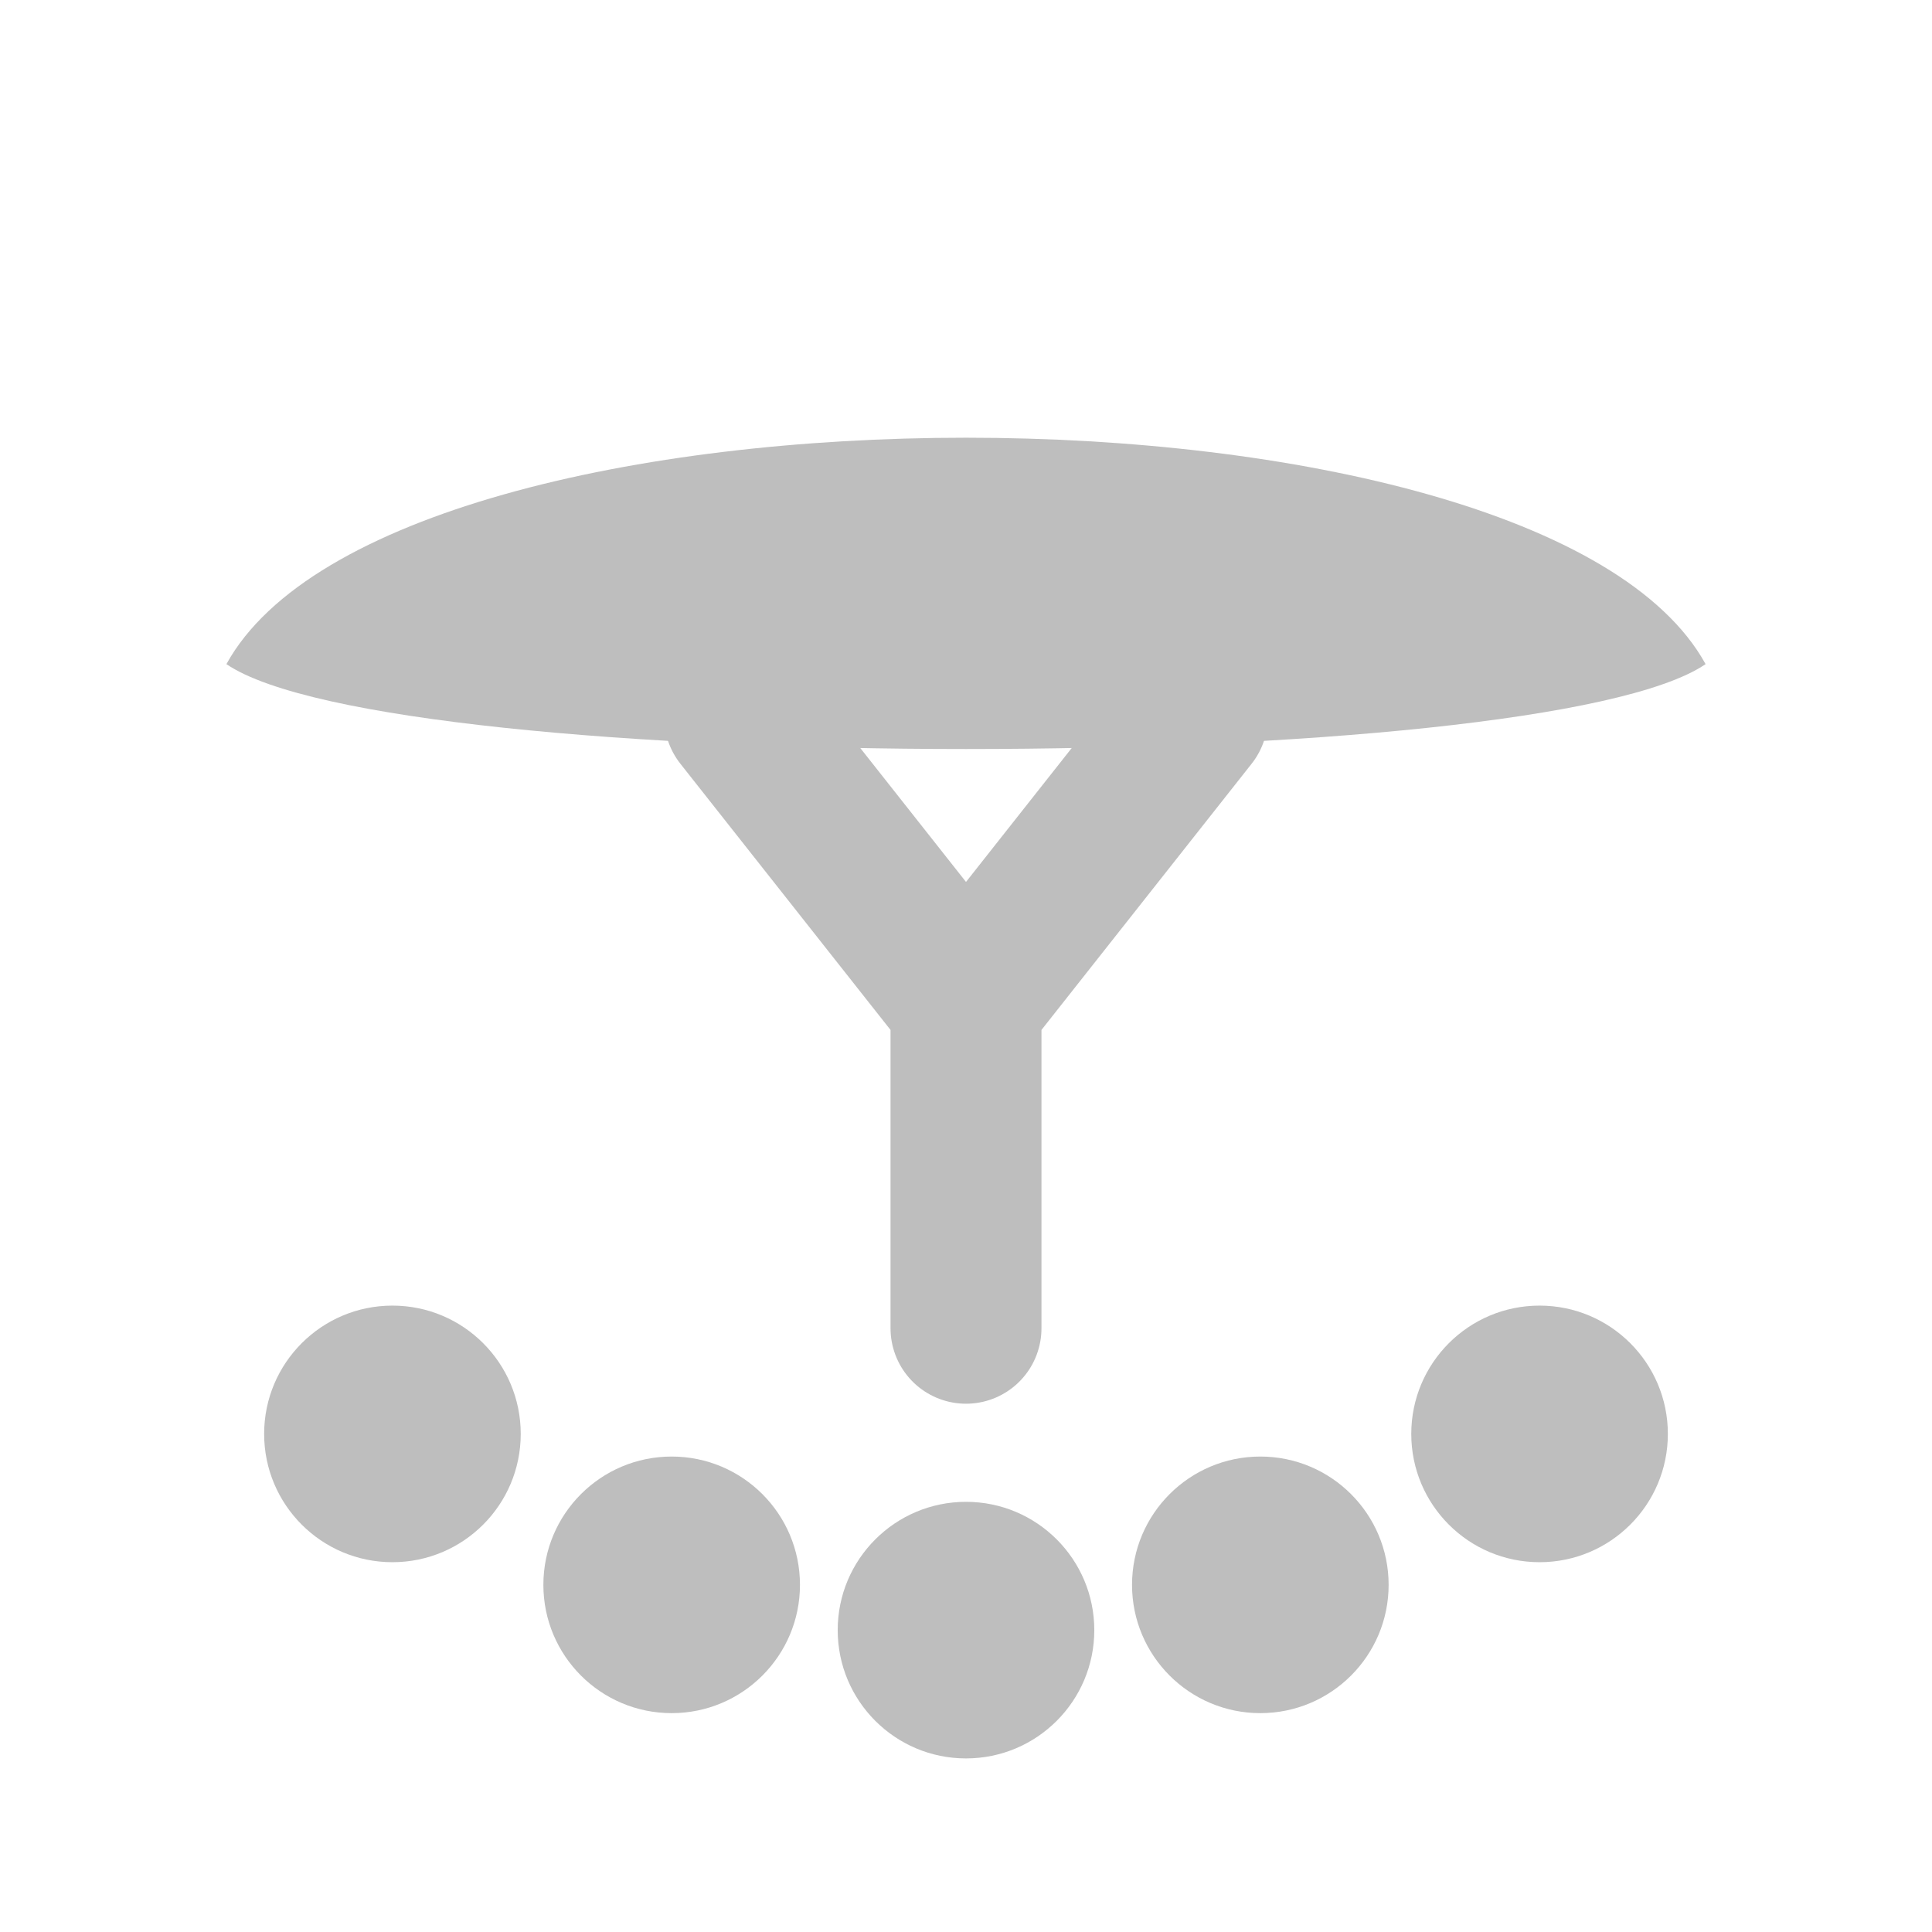
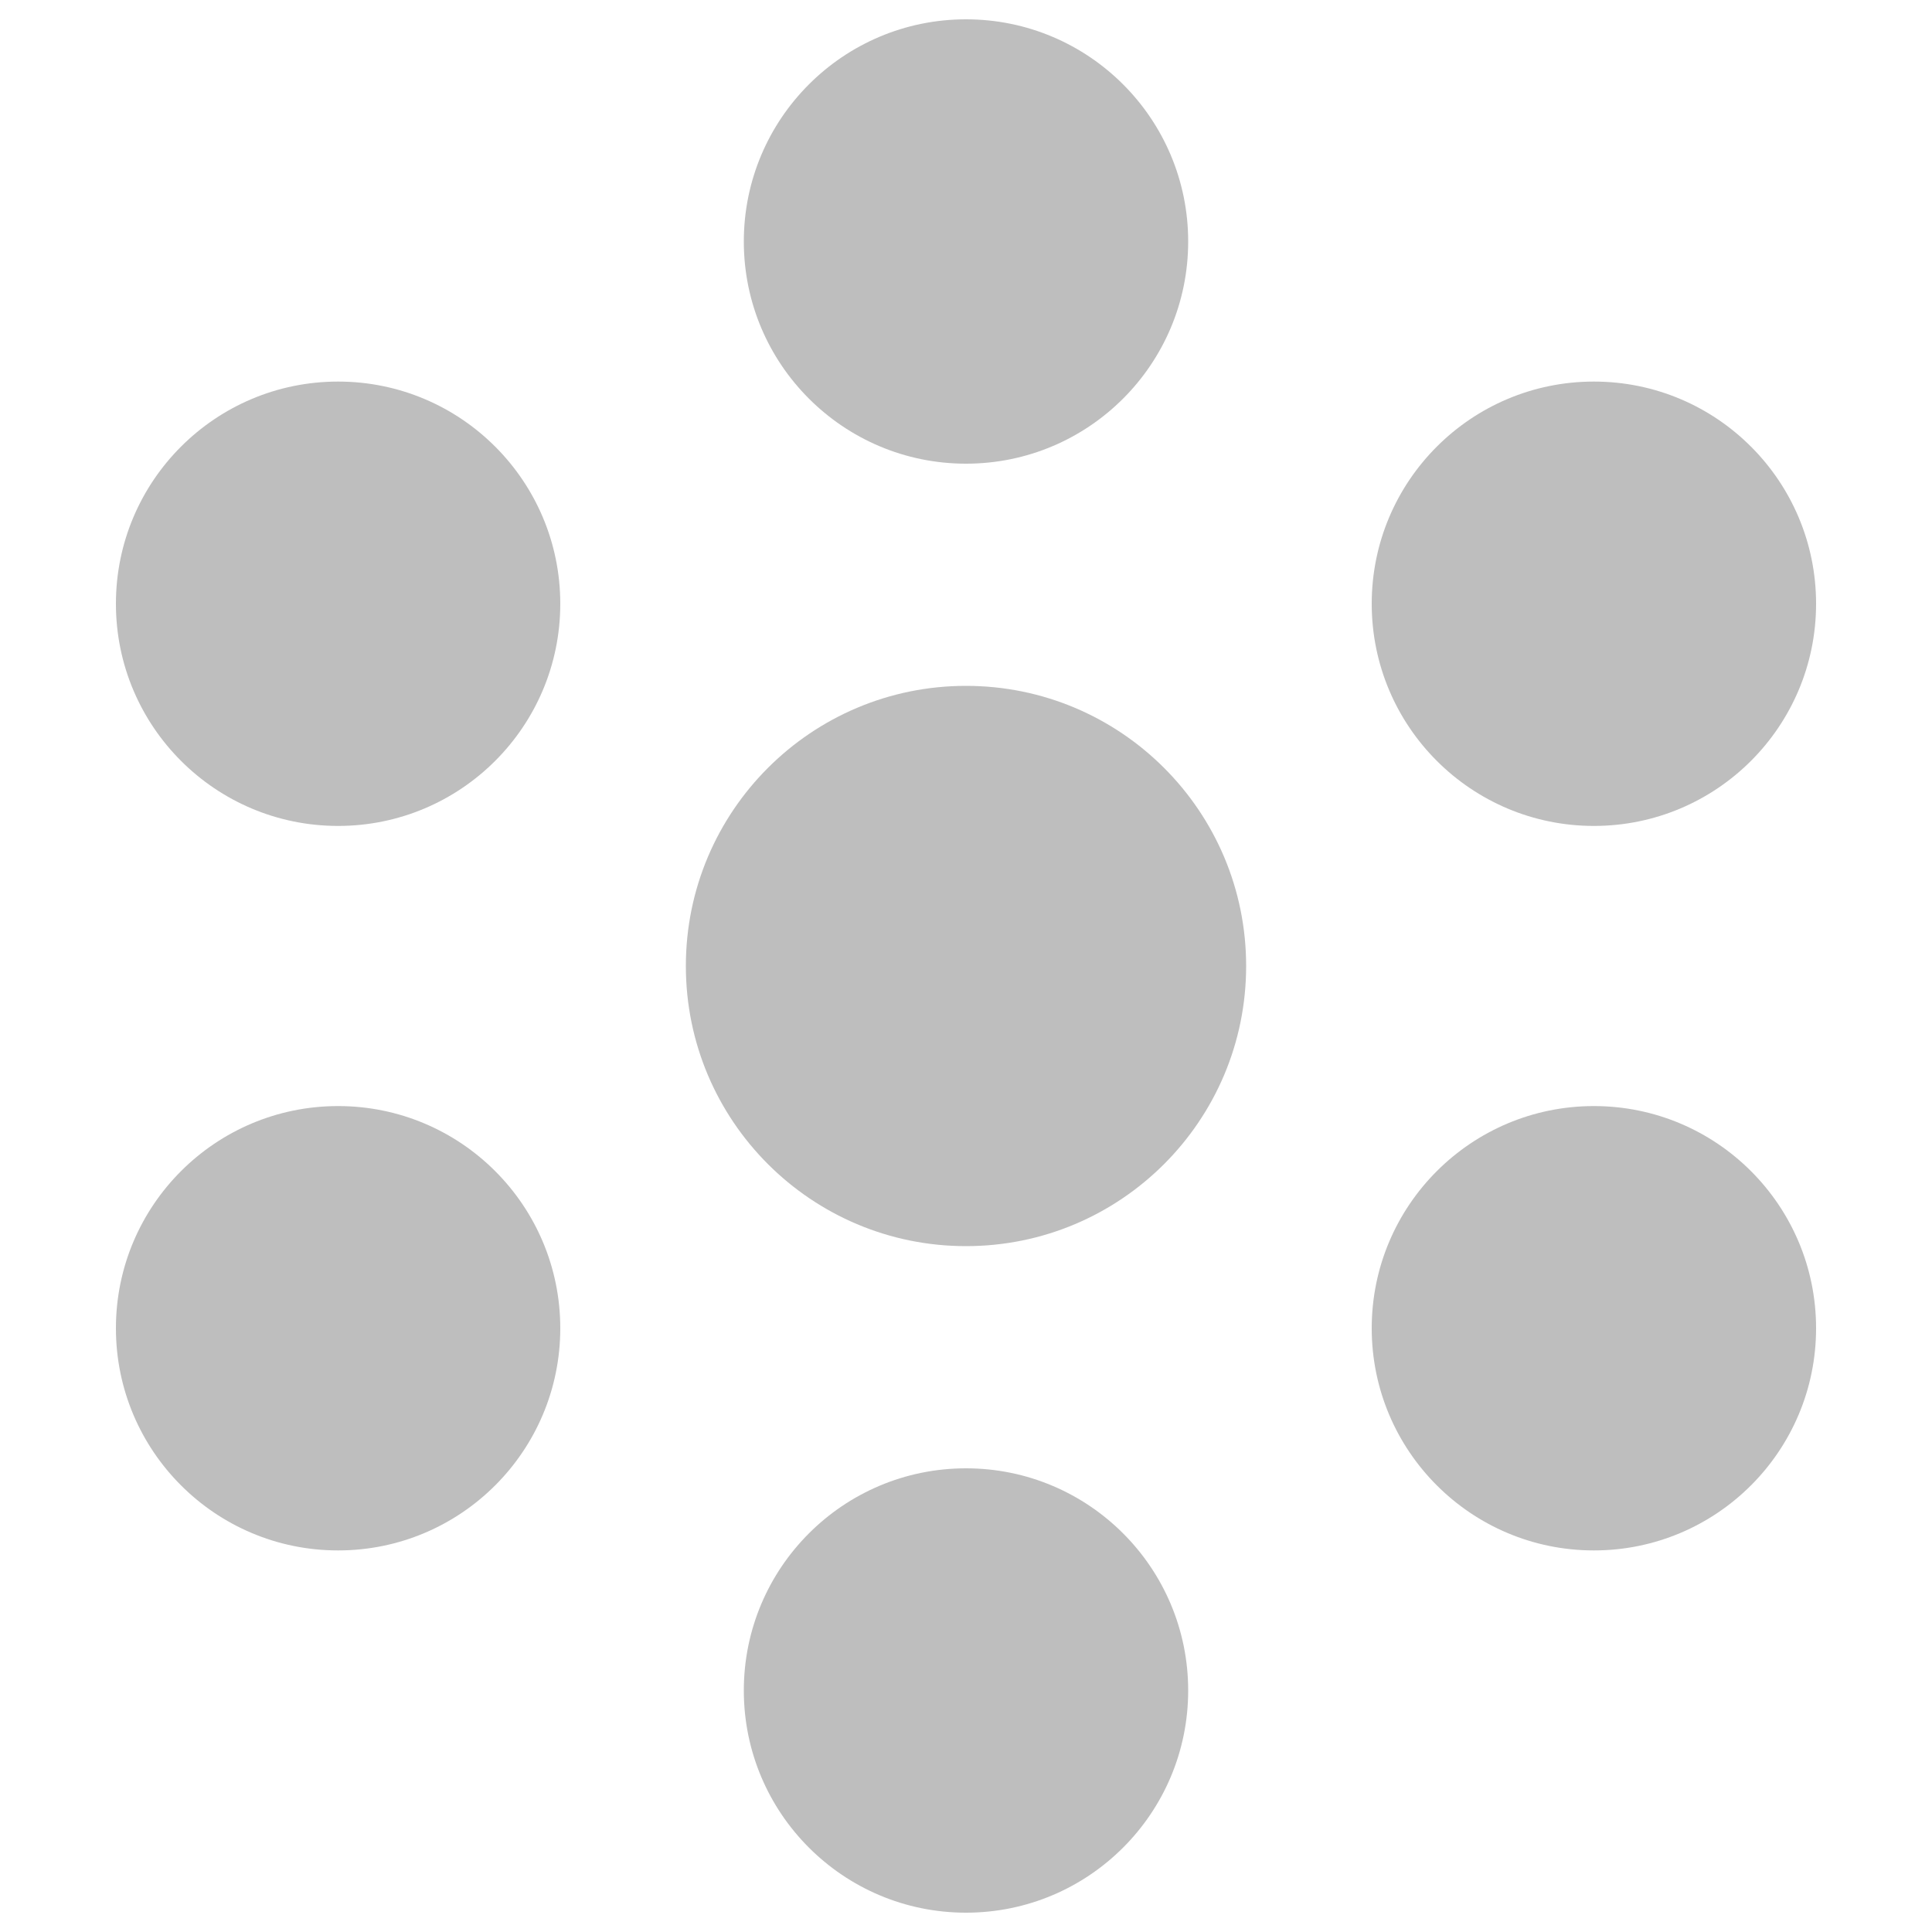
- <svg xmlns="http://www.w3.org/2000/svg" width="512" height="512" viewBox="0 0 512 512">
-   <path d="M60 176 C104 96 408 96 452 176 C408 206 104 206 60 176 Z" fill="#BEBEBE" />
-   <path d="M256 352 V266 M256 266 L196 190 M256 266 L316 190" stroke="#BEBEBE" stroke-width="40" stroke-linecap="round" fill="none" />
+ <svg xmlns="http://www.w3.org/2000/svg" width="512" height="512" viewBox="56 56 400 400">
  <g fill="#BEBEBE">
-     <circle cx="104" cy="380" r="34" />
-     <circle cx="178" cy="420" r="34" />
-     <circle cx="256" cy="432" r="34" />
-     <circle cx="334" cy="420" r="34" />
-     <circle cx="408" cy="380" r="34" />
+     <circle cx="256" cy="106" r="46" />
+     <circle cx="386" cy="181" r="46" />
+     <circle cx="386" cy="331" r="46" />
+     <circle cx="256" cy="406" r="46" />
+     <circle cx="126" cy="331" r="46" />
+     <circle cx="126" cy="181" r="46" />
+     <circle cx="256" cy="256" r="58" />
  </g>
</svg>
